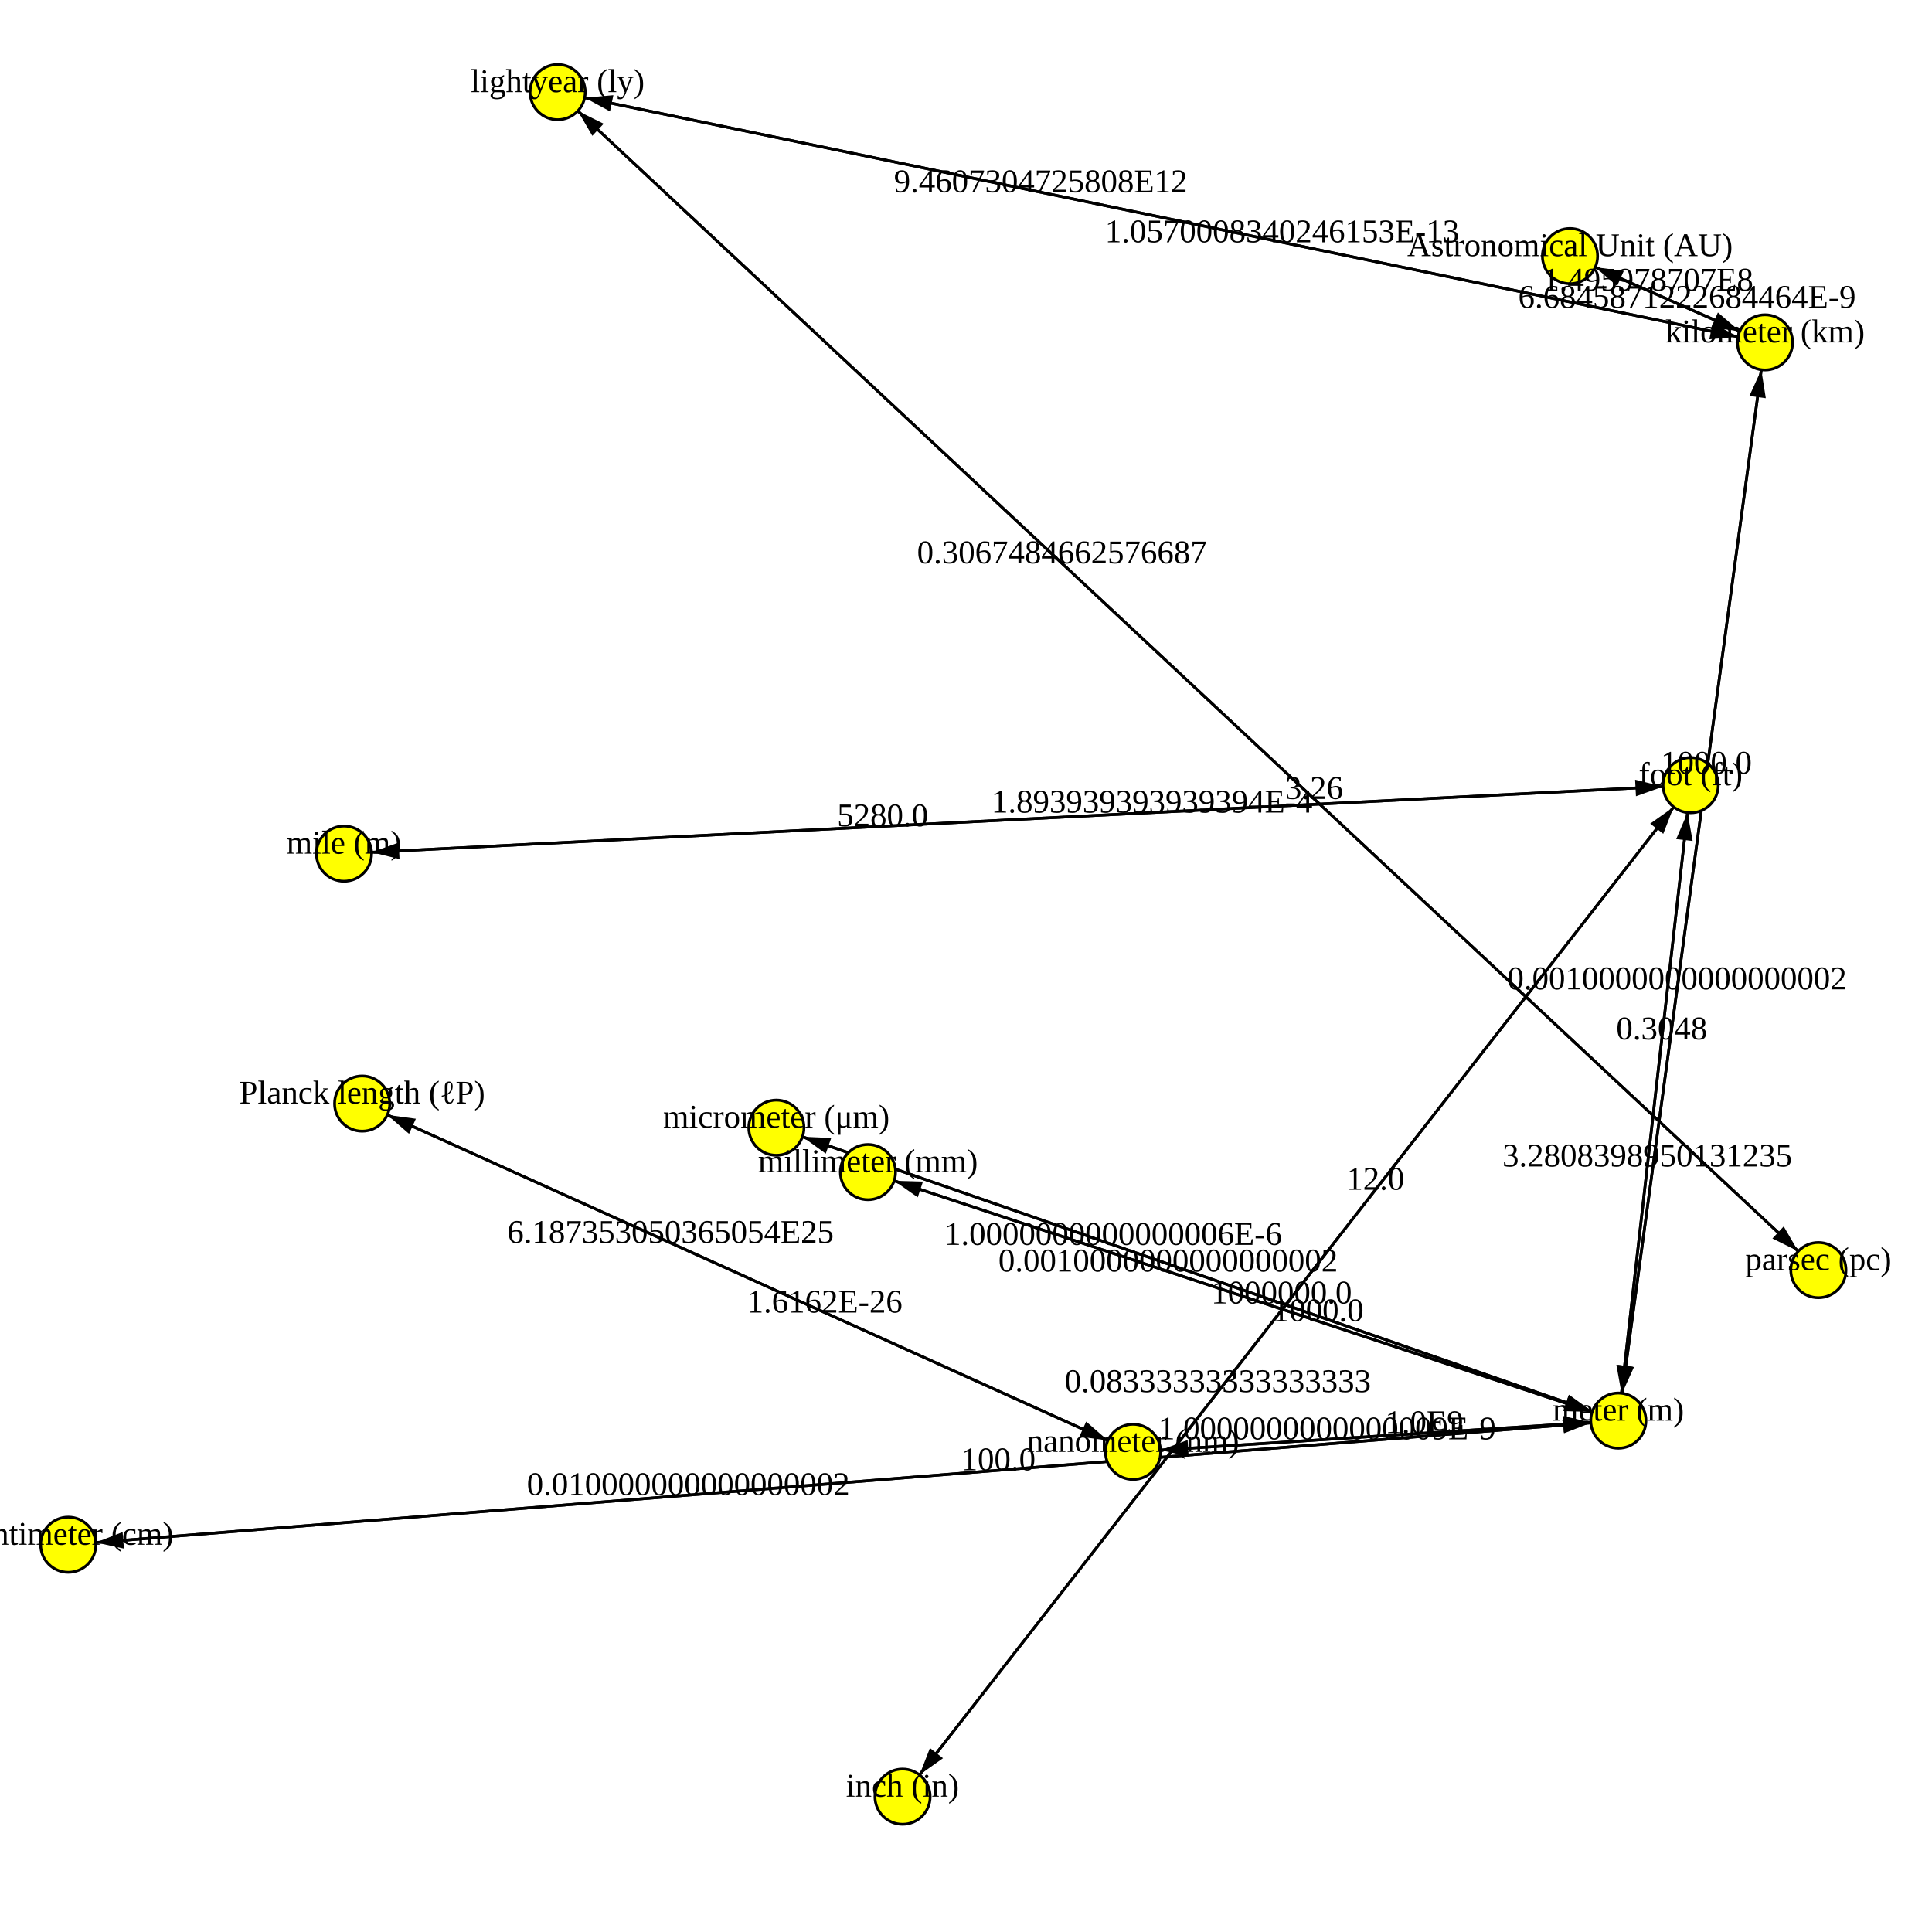
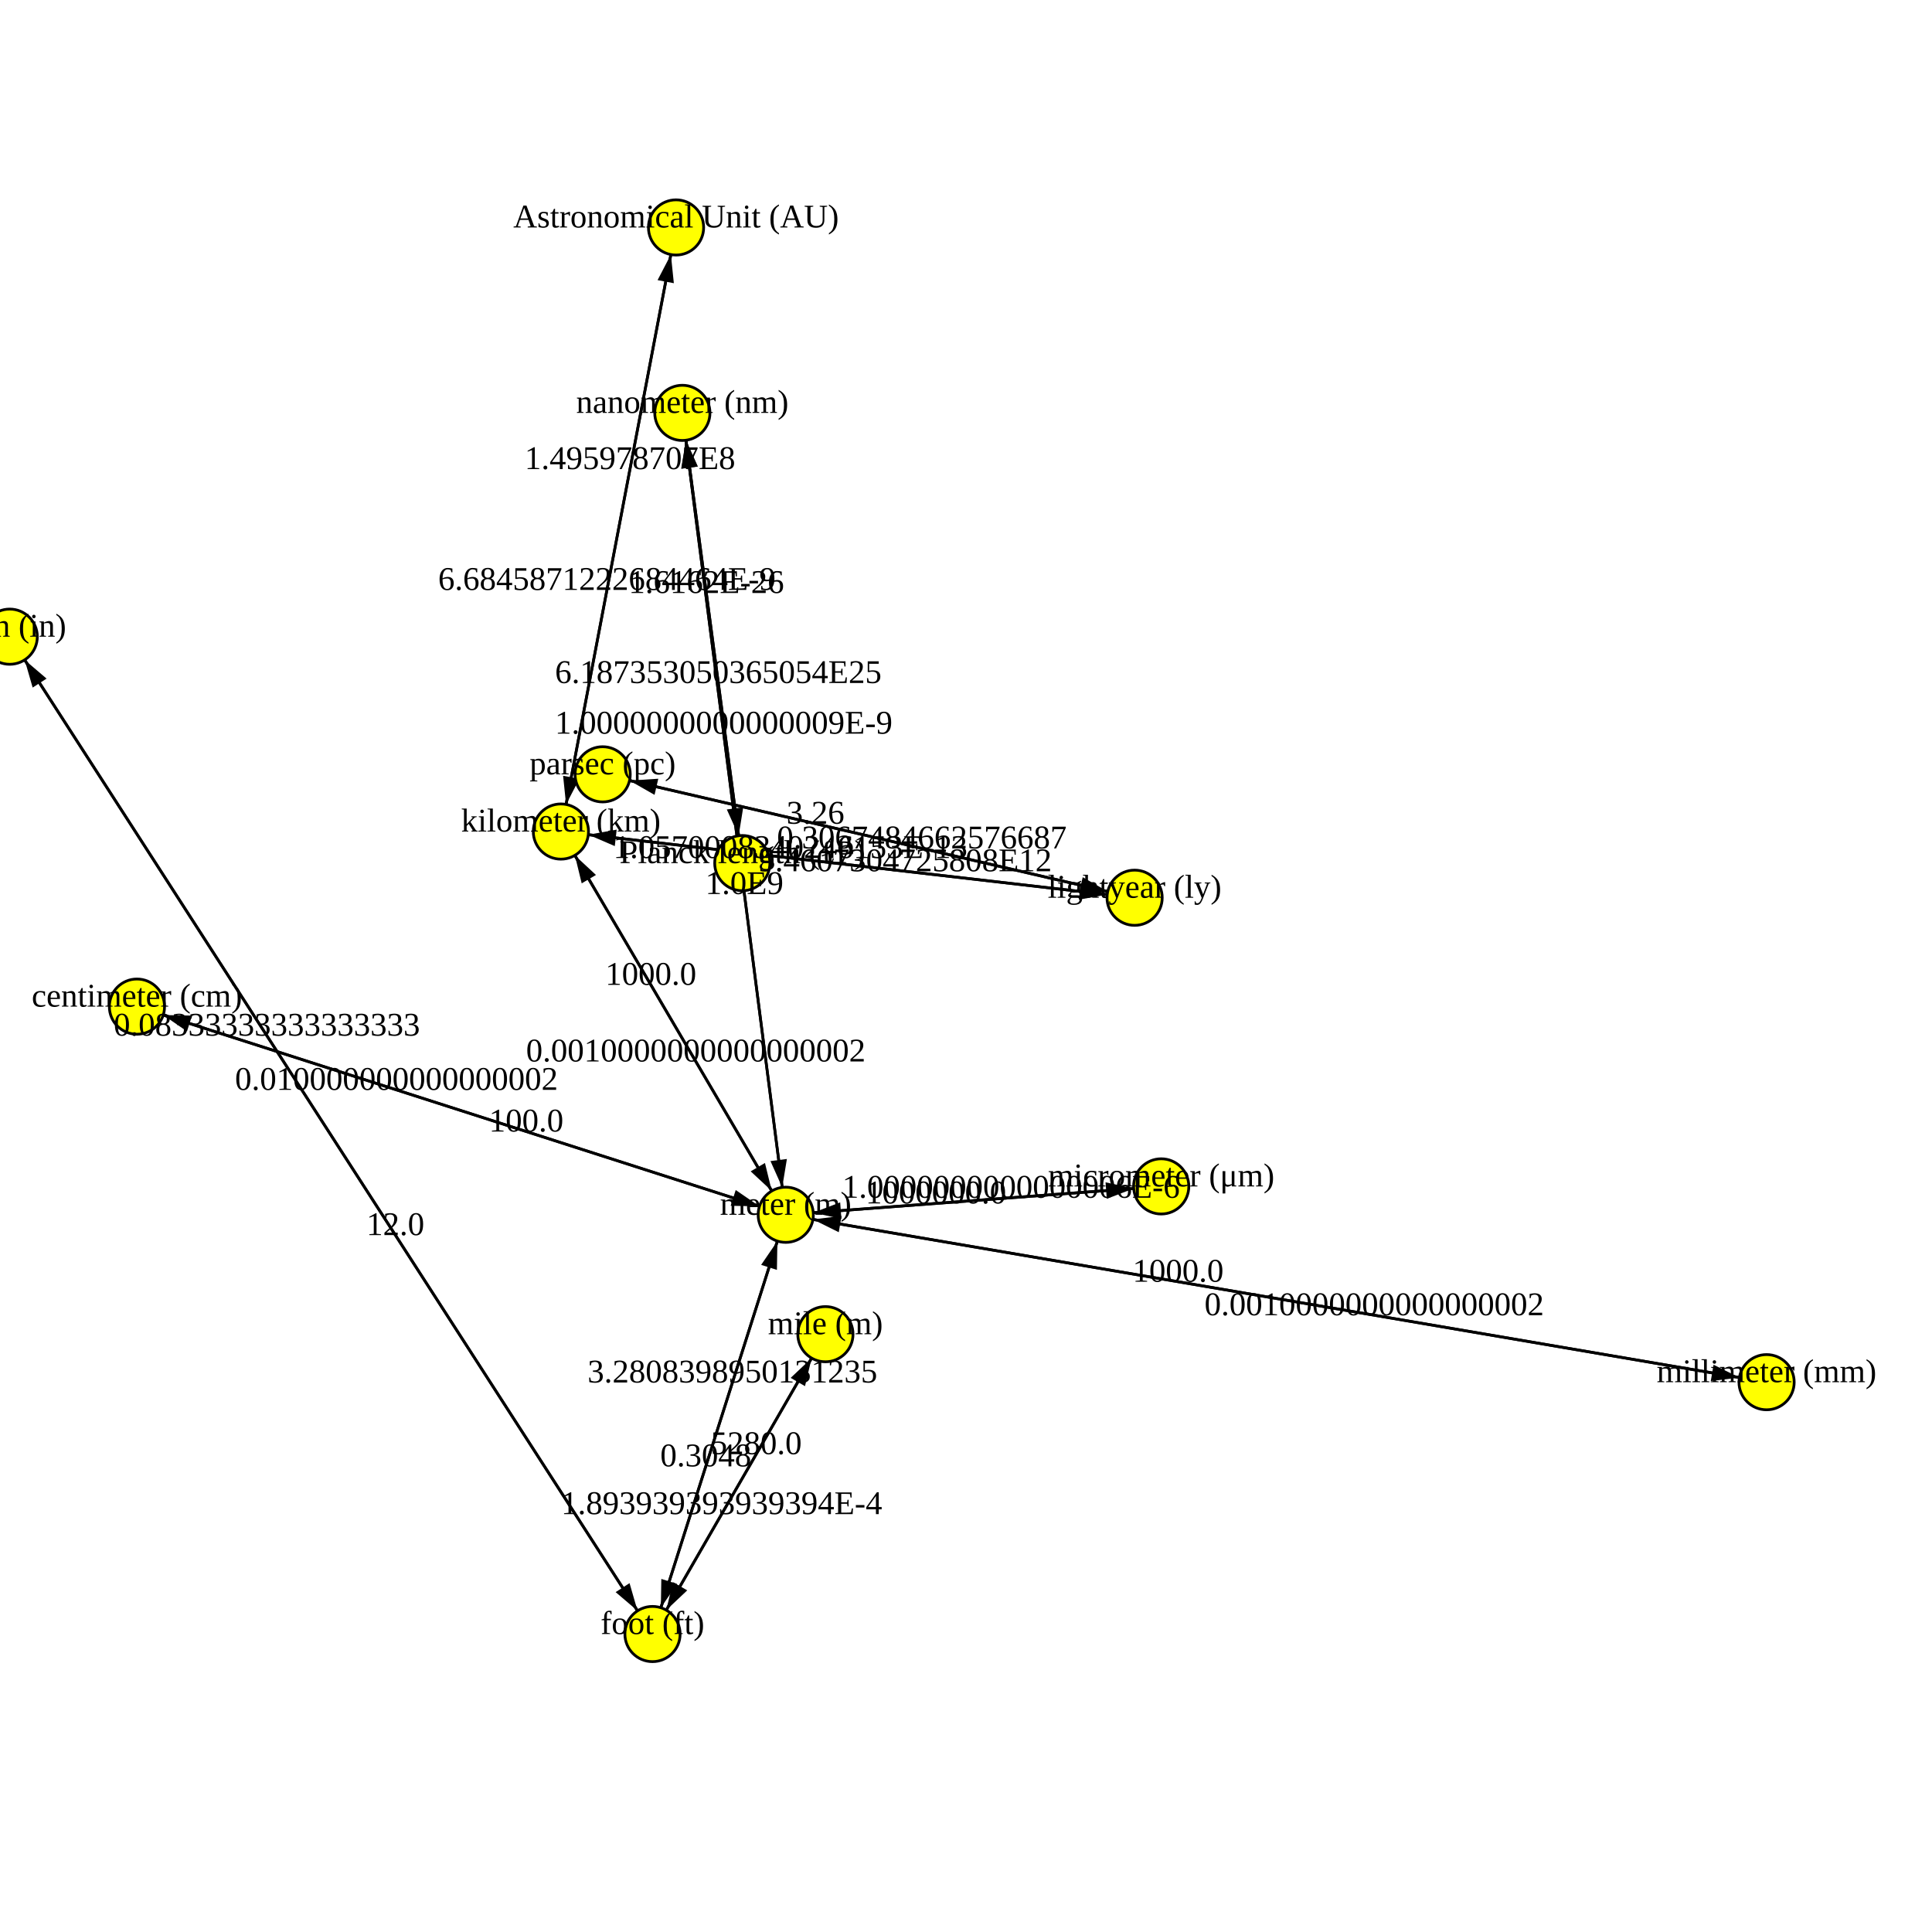
<svg xmlns="http://www.w3.org/2000/svg" version="1.1" width="700.0" height="700.0">
  <style>.caption {
  font-size: 14px;
  font-family: Georgia, serif;
}
</style>
-   <line x1="124.636" y1="309.297" x2="612.558" y2="284.491" stroke="rgb(0,0,0)" stroke-width="1" />
-   <line x1="281.291" y1="408.587" x2="586.364" y2="514.727" stroke="rgb(0,0,0)" stroke-width="1" />
-   <line x1="586.364" y1="514.727" x2="639.506" y2="124.058" stroke="rgb(0,0,0)" stroke-width="1" />
-   <line x1="327.012" y1="650.966" x2="612.558" y2="284.491" stroke="rgb(0,0,0)" stroke-width="1" />
-   <line x1="658.842" y1="460.191" x2="202.048" y2="33.368" stroke="rgb(0,0,0)" stroke-width="1" />
-   <line x1="314.476" y1="424.68" x2="586.364" y2="514.727" stroke="rgb(0,0,0)" stroke-width="1" />
-   <line x1="586.364" y1="514.727" x2="281.291" y2="408.587" stroke="rgb(0,0,0)" stroke-width="1" />
-   <line x1="612.558" y1="284.491" x2="124.636" y2="309.297" stroke="rgb(0,0,0)" stroke-width="1" />
-   <line x1="612.558" y1="284.491" x2="586.364" y2="514.727" stroke="rgb(0,0,0)" stroke-width="1" />
-   <line x1="202.048" y1="33.368" x2="639.506" y2="124.058" stroke="rgb(0,0,0)" stroke-width="1" />
-   <line x1="410.526" y1="526.036" x2="131.221" y2="399.847" stroke="rgb(0,0,0)" stroke-width="1" />
-   <line x1="612.558" y1="284.491" x2="327.012" y2="650.966" stroke="rgb(0,0,0)" stroke-width="1" />
-   <line x1="568.841" y1="92.786" x2="639.506" y2="124.058" stroke="rgb(0,0,0)" stroke-width="1" />
-   <line x1="586.364" y1="514.727" x2="410.526" y2="526.036" stroke="rgb(0,0,0)" stroke-width="1" />
-   <line x1="131.221" y1="399.847" x2="410.526" y2="526.036" stroke="rgb(0,0,0)" stroke-width="1" />
-   <line x1="639.506" y1="124.058" x2="568.841" y2="92.786" stroke="rgb(0,0,0)" stroke-width="1" />
-   <line x1="639.506" y1="124.058" x2="202.048" y2="33.368" stroke="rgb(0,0,0)" stroke-width="1" />
-   <line x1="410.526" y1="526.036" x2="586.364" y2="514.727" stroke="rgb(0,0,0)" stroke-width="1" />
-   <line x1="202.048" y1="33.368" x2="658.842" y2="460.191" stroke="rgb(0,0,0)" stroke-width="1" />
-   <line x1="24.727" y1="559.678" x2="586.364" y2="514.727" stroke="rgb(0,0,0)" stroke-width="1" />
-   <line x1="586.364" y1="514.727" x2="612.558" y2="284.491" stroke="rgb(0,0,0)" stroke-width="1" />
-   <line x1="586.364" y1="514.727" x2="314.476" y2="424.68" stroke="rgb(0,0,0)" stroke-width="1" />
-   <line x1="586.364" y1="514.727" x2="24.727" y2="559.678" stroke="rgb(0,0,0)" stroke-width="1" />
-   <line x1="639.506" y1="124.058" x2="586.364" y2="514.727" stroke="rgb(0,0,0)" stroke-width="1" />
-   <polygon points="10,0 20,3 20,-3" fill="black" transform="translate(612.5577,284.4913) rotate(177.0896)" />
-   <polygon points="10,0 20,3 20,-3" fill="black" transform="translate(586.3637,514.7272) rotate(199.1836)" />
-   <polygon points="10,0 20,3 20,-3" fill="black" transform="translate(639.5064,124.0579) rotate(97.74639)" />
-   <polygon points="10,0 20,3 20,-3" fill="black" transform="translate(612.5577,284.4913) rotate(127.9246)" />
-   <polygon points="10,0 20,3 20,-3" fill="black" transform="translate(202.048,33.36792) rotate(43.05736)" />
-   <polygon points="10,0 20,3 20,-3" fill="black" transform="translate(586.3637,514.7272) rotate(198.3244)" />
-   <polygon points="10,0 20,3 20,-3" fill="black" transform="translate(281.2913,408.5875) rotate(19.18363)" />
-   <polygon points="10,0 20,3 20,-3" fill="black" transform="translate(124.6356,309.2969) rotate(357.0896)" />
-   <polygon points="10,0 20,3 20,-3" fill="black" transform="translate(586.3637,514.7272) rotate(276.4906)" />
-   <polygon points="10,0 20,3 20,-3" fill="black" transform="translate(639.5064,124.0579) rotate(191.7121)" />
-   <polygon points="10,0 20,3 20,-3" fill="black" transform="translate(131.2209,399.8471) rotate(24.31331)" />
-   <polygon points="10,0 20,3 20,-3" fill="black" transform="translate(327.0118,650.9661) rotate(307.9246)" />
-   <polygon points="10,0 20,3 20,-3" fill="black" transform="translate(639.5064,124.0579) rotate(203.8708)" />
-   <polygon points="10,0 20,3 20,-3" fill="black" transform="translate(410.5264,526.0365) rotate(356.32)" />
-   <polygon points="10,0 20,3 20,-3" fill="black" transform="translate(410.5264,526.0365) rotate(204.3133)" />
-   <polygon points="10,0 20,3 20,-3" fill="black" transform="translate(568.8412,92.78645) rotate(23.87077)" />
-   <polygon points="10,0 20,3 20,-3" fill="black" transform="translate(202.048,33.36792) rotate(11.71214)" />
-   <polygon points="10,0 20,3 20,-3" fill="black" transform="translate(586.3637,514.7272) rotate(176.32)" />
-   <polygon points="10,0 20,3 20,-3" fill="black" transform="translate(658.8417,460.1908) rotate(223.0574)" />
-   <polygon points="10,0 20,3 20,-3" fill="black" transform="translate(586.3637,514.7272) rotate(175.4241)" />
-   <polygon points="10,0 20,3 20,-3" fill="black" transform="translate(612.5577,284.4913) rotate(96.49063)" />
-   <polygon points="10,0 20,3 20,-3" fill="black" transform="translate(314.4755,424.6802) rotate(18.32441)" />
-   <polygon points="10,0 20,3 20,-3" fill="black" transform="translate(24.7272,559.6778) rotate(355.4241)" />
-   <polygon points="10,0 20,3 20,-3" fill="black" transform="translate(586.3637,514.7272) rotate(277.7464)" />
-   <circle cx="327.012" cy="650.966" r="10" fill="rgb(255,255,0)" stroke="rgb(0,0,0)" stroke-width="1" />
-   <circle cx="586.364" cy="514.727" r="10" fill="rgb(255,255,0)" stroke="rgb(0,0,0)" stroke-width="1" />
-   <circle cx="612.558" cy="284.491" r="10" fill="rgb(255,255,0)" stroke="rgb(0,0,0)" stroke-width="1" />
-   <circle cx="281.291" cy="408.587" r="10" fill="rgb(255,255,0)" stroke="rgb(0,0,0)" stroke-width="1" />
-   <circle cx="410.526" cy="526.036" r="10" fill="rgb(255,255,0)" stroke="rgb(0,0,0)" stroke-width="1" />
-   <circle cx="568.841" cy="92.786" r="10" fill="rgb(255,255,0)" stroke="rgb(0,0,0)" stroke-width="1" />
-   <circle cx="314.476" cy="424.68" r="10" fill="rgb(255,255,0)" stroke="rgb(0,0,0)" stroke-width="1" />
-   <circle cx="131.221" cy="399.847" r="10" fill="rgb(255,255,0)" stroke="rgb(0,0,0)" stroke-width="1" />
-   <circle cx="639.506" cy="124.058" r="10" fill="rgb(255,255,0)" stroke="rgb(0,0,0)" stroke-width="1" />
-   <circle cx="124.636" cy="309.297" r="10" fill="rgb(255,255,0)" stroke="rgb(0,0,0)" stroke-width="1" />
-   <circle cx="24.727" cy="559.678" r="10" fill="rgb(255,255,0)" stroke="rgb(0,0,0)" stroke-width="1" />
-   <circle cx="658.842" cy="460.191" r="10" fill="rgb(255,255,0)" stroke="rgb(0,0,0)" stroke-width="1" />
-   <circle cx="202.048" cy="33.368" r="10" fill="rgb(255,255,0)" stroke="rgb(0,0,0)" stroke-width="1" />
-   <text text-anchor="middle" alignment-baseline="middle" x="327.012" y="650.966" fill="rgb(0,0,0)" font-size="12">inch (in)</text>
-   <text text-anchor="middle" alignment-baseline="middle" x="586.364" y="514.727" fill="rgb(0,0,0)" font-size="12">meter (m)</text>
-   <text text-anchor="middle" alignment-baseline="middle" x="612.558" y="284.491" fill="rgb(0,0,0)" font-size="12">foot (ft)</text>
-   <text text-anchor="middle" alignment-baseline="middle" x="281.291" y="408.587" fill="rgb(0,0,0)" font-size="12">micrometer (μm)</text>
-   <text text-anchor="middle" alignment-baseline="middle" x="410.526" y="526.036" fill="rgb(0,0,0)" font-size="12">nanometer (nm)</text>
-   <text text-anchor="middle" alignment-baseline="middle" x="568.841" y="92.786" fill="rgb(0,0,0)" font-size="12">Astronomical Unit (AU)</text>
-   <text text-anchor="middle" alignment-baseline="middle" x="314.476" y="424.68" fill="rgb(0,0,0)" font-size="12">millimeter (mm)</text>
-   <text text-anchor="middle" alignment-baseline="middle" x="131.221" y="399.847" fill="rgb(0,0,0)" font-size="12">Planck length (ℓP)</text>
-   <text text-anchor="middle" alignment-baseline="middle" x="639.506" y="124.058" fill="rgb(0,0,0)" font-size="12">kilometer (km)</text>
-   <text text-anchor="middle" alignment-baseline="middle" x="124.636" y="309.297" fill="rgb(0,0,0)" font-size="12">mile (m)</text>
-   <text text-anchor="middle" alignment-baseline="middle" x="24.727" y="559.678" fill="rgb(0,0,0)" font-size="12">centimeter (cm)</text>
-   <text text-anchor="middle" alignment-baseline="middle" x="658.842" y="460.191" fill="rgb(0,0,0)" font-size="12">parsec (pc)</text>
-   <text text-anchor="middle" alignment-baseline="middle" x="202.048" y="33.368" fill="rgb(0,0,0)" font-size="12">lightyear (ly)</text>
-   <text text-anchor="middle" alignment-baseline="middle" x="417.389" y="294.414" fill="rgb(0,0,0)" font-size="12">1.893939393939394E-4</text>
-   <text text-anchor="middle" alignment-baseline="middle" x="464.335" y="472.271" fill="rgb(0,0,0)" font-size="12">1000000.0</text>
-   <text text-anchor="middle" alignment-baseline="middle" x="618.249" y="280.326" fill="rgb(0,0,0)" font-size="12">1000.0</text>
-   <text text-anchor="middle" alignment-baseline="middle" x="498.339" y="431.081" fill="rgb(0,0,0)" font-size="12">12.0</text>
-   <text text-anchor="middle" alignment-baseline="middle" x="384.765" y="204.097" fill="rgb(0,0,0)" font-size="12">0.3067484662576687</text>
-   <text text-anchor="middle" alignment-baseline="middle" x="477.608" y="478.708" fill="rgb(0,0,0)" font-size="12">1000.0</text>
-   <text text-anchor="middle" alignment-baseline="middle" x="403.32" y="451.043" fill="rgb(0,0,0)" font-size="12">1.0000000000000006E-6</text>
-   <text text-anchor="middle" alignment-baseline="middle" x="319.804" y="299.375" fill="rgb(0,0,0)" font-size="12">5280.0</text>
-   <text text-anchor="middle" alignment-baseline="middle" x="596.841" y="422.633" fill="rgb(0,0,0)" font-size="12">3.2808398950131235</text>
-   <text text-anchor="middle" alignment-baseline="middle" x="464.523" y="87.782" fill="rgb(0,0,0)" font-size="12">1.0570008340246153E-13</text>
-   <text text-anchor="middle" alignment-baseline="middle" x="242.943" y="450.323" fill="rgb(0,0,0)" font-size="12">6.187353050365054E25</text>
-   <text text-anchor="middle" alignment-baseline="middle" x="441.23" y="504.376" fill="rgb(0,0,0)" font-size="12">0.08333333333333333</text>
-   <text text-anchor="middle" alignment-baseline="middle" x="611.24" y="111.549" fill="rgb(0,0,0)" font-size="12">6.6845871222684464E-9</text>
-   <text text-anchor="middle" alignment-baseline="middle" x="480.861" y="521.513" fill="rgb(0,0,0)" font-size="12">1.0000000000000009E-9</text>
-   <text text-anchor="middle" alignment-baseline="middle" x="298.804" y="475.561" fill="rgb(0,0,0)" font-size="12">1.6162E-26</text>
-   <text text-anchor="middle" alignment-baseline="middle" x="597.107" y="105.295" fill="rgb(0,0,0)" font-size="12">1.495978707E8</text>
-   <text text-anchor="middle" alignment-baseline="middle" x="377.031" y="69.644" fill="rgb(0,0,0)" font-size="12">9.4607304725808E12</text>
-   <text text-anchor="middle" alignment-baseline="middle" x="516.029" y="519.251" fill="rgb(0,0,0)" font-size="12">1.0E9</text>
-   <text text-anchor="middle" alignment-baseline="middle" x="476.124" y="289.462" fill="rgb(0,0,0)" font-size="12">3.26</text>
-   <text text-anchor="middle" alignment-baseline="middle" x="361.709" y="532.707" fill="rgb(0,0,0)" font-size="12">100.0</text>
-   <text text-anchor="middle" alignment-baseline="middle" x="602.08" y="376.586" fill="rgb(0,0,0)" font-size="12">0.3048</text>
-   <text text-anchor="middle" alignment-baseline="middle" x="423.231" y="460.699" fill="rgb(0,0,0)" font-size="12">0.0010000000000000002</text>
-   <text text-anchor="middle" alignment-baseline="middle" x="249.382" y="541.698" fill="rgb(0,0,0)" font-size="12">0.010000000000000002</text>
-   <text text-anchor="middle" alignment-baseline="middle" x="607.621" y="358.459" fill="rgb(0,0,0)" font-size="12">0.0010000000000000002</text>
+   <line x1="3.519" y1="230.683" x2="236.413" y2="592.04" stroke="rgb(0,0,0)" stroke-width="1" />
+   <line x1="284.692" y1="440.135" x2="49.623" y2="364.717" stroke="rgb(0,0,0)" stroke-width="1" />
+   <line x1="284.692" y1="440.135" x2="247.231" y2="149.595" stroke="rgb(0,0,0)" stroke-width="1" />
+   <line x1="203.226" y1="301.285" x2="284.692" y2="440.135" stroke="rgb(0,0,0)" stroke-width="1" />
+   <line x1="244.944" y1="82.406" x2="203.226" y2="301.285" stroke="rgb(0,0,0)" stroke-width="1" />
+   <line x1="247.231" y1="149.595" x2="268.952" y2="312.717" stroke="rgb(0,0,0)" stroke-width="1" />
+   <line x1="49.623" y1="364.717" x2="284.692" y2="440.135" stroke="rgb(0,0,0)" stroke-width="1" />
+   <line x1="284.692" y1="440.135" x2="203.226" y2="301.285" stroke="rgb(0,0,0)" stroke-width="1" />
+   <line x1="640.066" y1="500.792" x2="284.692" y2="440.135" stroke="rgb(0,0,0)" stroke-width="1" />
+   <line x1="284.692" y1="440.135" x2="420.729" y2="429.853" stroke="rgb(0,0,0)" stroke-width="1" />
+   <line x1="284.692" y1="440.135" x2="640.066" y2="500.792" stroke="rgb(0,0,0)" stroke-width="1" />
+   <line x1="299.064" y1="483.404" x2="236.413" y2="592.04" stroke="rgb(0,0,0)" stroke-width="1" />
+   <line x1="218.352" y1="280.553" x2="411.092" y2="325.268" stroke="rgb(0,0,0)" stroke-width="1" />
+   <line x1="268.952" y1="312.717" x2="247.231" y2="149.595" stroke="rgb(0,0,0)" stroke-width="1" />
+   <line x1="247.231" y1="149.595" x2="284.692" y2="440.135" stroke="rgb(0,0,0)" stroke-width="1" />
+   <line x1="203.226" y1="301.285" x2="244.944" y2="82.406" stroke="rgb(0,0,0)" stroke-width="1" />
+   <line x1="236.413" y1="592.04" x2="284.692" y2="440.135" stroke="rgb(0,0,0)" stroke-width="1" />
+   <line x1="411.092" y1="325.268" x2="203.226" y2="301.285" stroke="rgb(0,0,0)" stroke-width="1" />
+   <line x1="203.226" y1="301.285" x2="411.092" y2="325.268" stroke="rgb(0,0,0)" stroke-width="1" />
+   <line x1="284.692" y1="440.135" x2="236.413" y2="592.04" stroke="rgb(0,0,0)" stroke-width="1" />
+   <line x1="236.413" y1="592.04" x2="3.519" y2="230.683" stroke="rgb(0,0,0)" stroke-width="1" />
+   <line x1="236.413" y1="592.04" x2="299.064" y2="483.404" stroke="rgb(0,0,0)" stroke-width="1" />
+   <line x1="411.092" y1="325.268" x2="218.352" y2="280.553" stroke="rgb(0,0,0)" stroke-width="1" />
+   <line x1="420.729" y1="429.853" x2="284.692" y2="440.135" stroke="rgb(0,0,0)" stroke-width="1" />
+   <polygon points="10,0 20,3 20,-3" fill="black" transform="translate(236.4127,592.0402) rotate(237.1984)" />
+   <polygon points="10,0 20,3 20,-3" fill="black" transform="translate(49.62321,364.7166) rotate(17.7881)" />
+   <polygon points="10,0 20,3 20,-3" fill="black" transform="translate(247.2306,149.5953) rotate(82.6529)" />
+   <polygon points="10,0 20,3 20,-3" fill="black" transform="translate(284.6924,440.1352) rotate(239.5988)" />
+   <polygon points="10,0 20,3 20,-3" fill="black" transform="translate(203.2256,301.2847) rotate(280.7912)" />
+   <polygon points="10,0 20,3 20,-3" fill="black" transform="translate(268.9522,312.7171) rotate(262.415)" />
+   <polygon points="10,0 20,3 20,-3" fill="black" transform="translate(284.6924,440.1352) rotate(197.7881)" />
+   <polygon points="10,0 20,3 20,-3" fill="black" transform="translate(203.2256,301.2847) rotate(59.59884)" />
+   <polygon points="10,0 20,3 20,-3" fill="black" transform="translate(284.6924,440.1352) rotate(9.686204)" />
+   <polygon points="10,0 20,3 20,-3" fill="black" transform="translate(420.7293,429.853) rotate(175.6776)" />
+   <polygon points="10,0 20,3 20,-3" fill="black" transform="translate(640.0655,500.7922) rotate(189.6862)" />
+   <polygon points="10,0 20,3 20,-3" fill="black" transform="translate(236.4127,592.0402) rotate(299.9723)" />
+   <polygon points="10,0 20,3 20,-3" fill="black" transform="translate(411.0916,325.268) rotate(193.0613)" />
+   <polygon points="10,0 20,3 20,-3" fill="black" transform="translate(247.2306,149.5953) rotate(82.41501)" />
+   <polygon points="10,0 20,3 20,-3" fill="black" transform="translate(284.6924,440.1352) rotate(262.6529)" />
+   <polygon points="10,0 20,3 20,-3" fill="black" transform="translate(244.944,82.40578) rotate(100.7912)" />
+   <polygon points="10,0 20,3 20,-3" fill="black" transform="translate(284.6924,440.1352) rotate(107.6317)" />
+   <polygon points="10,0 20,3 20,-3" fill="black" transform="translate(203.2256,301.2847) rotate(6.5816)" />
+   <polygon points="10,0 20,3 20,-3" fill="black" transform="translate(411.0916,325.268) rotate(186.5816)" />
+   <polygon points="10,0 20,3 20,-3" fill="black" transform="translate(236.4127,592.0402) rotate(287.6317)" />
+   <polygon points="10,0 20,3 20,-3" fill="black" transform="translate(3.51924,230.6826) rotate(57.19839)" />
+   <polygon points="10,0 20,3 20,-3" fill="black" transform="translate(299.0637,483.4043) rotate(119.9723)" />
+   <polygon points="10,0 20,3 20,-3" fill="black" transform="translate(218.3517,280.5531) rotate(13.06134)" />
+   <polygon points="10,0 20,3 20,-3" fill="black" transform="translate(284.6924,440.1352) rotate(355.6776)" />
+   <circle cx="3.519" cy="230.683" r="10" fill="rgb(255,255,0)" stroke="rgb(0,0,0)" stroke-width="1" />
+   <circle cx="284.692" cy="440.135" r="10" fill="rgb(255,255,0)" stroke="rgb(0,0,0)" stroke-width="1" />
+   <circle cx="236.413" cy="592.04" r="10" fill="rgb(255,255,0)" stroke="rgb(0,0,0)" stroke-width="1" />
+   <circle cx="420.729" cy="429.853" r="10" fill="rgb(255,255,0)" stroke="rgb(0,0,0)" stroke-width="1" />
+   <circle cx="247.231" cy="149.595" r="10" fill="rgb(255,255,0)" stroke="rgb(0,0,0)" stroke-width="1" />
+   <circle cx="244.944" cy="82.406" r="10" fill="rgb(255,255,0)" stroke="rgb(0,0,0)" stroke-width="1" />
+   <circle cx="640.066" cy="500.792" r="10" fill="rgb(255,255,0)" stroke="rgb(0,0,0)" stroke-width="1" />
+   <circle cx="268.952" cy="312.717" r="10" fill="rgb(255,255,0)" stroke="rgb(0,0,0)" stroke-width="1" />
+   <circle cx="203.226" cy="301.285" r="10" fill="rgb(255,255,0)" stroke="rgb(0,0,0)" stroke-width="1" />
+   <circle cx="299.064" cy="483.404" r="10" fill="rgb(255,255,0)" stroke="rgb(0,0,0)" stroke-width="1" />
+   <circle cx="49.623" cy="364.717" r="10" fill="rgb(255,255,0)" stroke="rgb(0,0,0)" stroke-width="1" />
+   <circle cx="218.352" cy="280.553" r="10" fill="rgb(255,255,0)" stroke="rgb(0,0,0)" stroke-width="1" />
+   <circle cx="411.092" cy="325.268" r="10" fill="rgb(255,255,0)" stroke="rgb(0,0,0)" stroke-width="1" />
+   <text text-anchor="middle" alignment-baseline="middle" x="3.519" y="230.683" fill="rgb(0,0,0)" font-size="12">inch (in)</text>
+   <text text-anchor="middle" alignment-baseline="middle" x="284.692" y="440.135" fill="rgb(0,0,0)" font-size="12">meter (m)</text>
+   <text text-anchor="middle" alignment-baseline="middle" x="236.413" y="592.04" fill="rgb(0,0,0)" font-size="12">foot (ft)</text>
+   <text text-anchor="middle" alignment-baseline="middle" x="420.729" y="429.853" fill="rgb(0,0,0)" font-size="12">micrometer (μm)</text>
+   <text text-anchor="middle" alignment-baseline="middle" x="247.231" y="149.595" fill="rgb(0,0,0)" font-size="12">nanometer (nm)</text>
+   <text text-anchor="middle" alignment-baseline="middle" x="244.944" y="82.406" fill="rgb(0,0,0)" font-size="12">Astronomical Unit (AU)</text>
+   <text text-anchor="middle" alignment-baseline="middle" x="640.066" y="500.792" fill="rgb(0,0,0)" font-size="12">millimeter (mm)</text>
+   <text text-anchor="middle" alignment-baseline="middle" x="268.952" y="312.717" fill="rgb(0,0,0)" font-size="12">Planck length (ℓP)</text>
+   <text text-anchor="middle" alignment-baseline="middle" x="203.226" y="301.285" fill="rgb(0,0,0)" font-size="12">kilometer (km)</text>
+   <text text-anchor="middle" alignment-baseline="middle" x="299.064" y="483.404" fill="rgb(0,0,0)" font-size="12">mile (m)</text>
+   <text text-anchor="middle" alignment-baseline="middle" x="49.623" y="364.717" fill="rgb(0,0,0)" font-size="12">centimeter (cm)</text>
+   <text text-anchor="middle" alignment-baseline="middle" x="218.352" y="280.553" fill="rgb(0,0,0)" font-size="12">parsec (pc)</text>
+   <text text-anchor="middle" alignment-baseline="middle" x="411.092" y="325.268" fill="rgb(0,0,0)" font-size="12">lightyear (ly)</text>
+   <text text-anchor="middle" alignment-baseline="middle" x="143.255" y="447.497" fill="rgb(0,0,0)" font-size="12">12.0</text>
+   <text text-anchor="middle" alignment-baseline="middle" x="143.651" y="394.884" fill="rgb(0,0,0)" font-size="12">0.010000000000000002</text>
+   <text text-anchor="middle" alignment-baseline="middle" x="262.215" y="265.811" fill="rgb(0,0,0)" font-size="12">1.0000000000000009E-9</text>
+   <text text-anchor="middle" alignment-baseline="middle" x="252.106" y="384.595" fill="rgb(0,0,0)" font-size="12">0.0010000000000000002</text>
+   <text text-anchor="middle" alignment-baseline="middle" x="219.913" y="213.733" fill="rgb(0,0,0)" font-size="12">6.6845871222684464E-9</text>
+   <text text-anchor="middle" alignment-baseline="middle" x="260.264" y="247.468" fill="rgb(0,0,0)" font-size="12">6.187353050365054E25</text>
+   <text text-anchor="middle" alignment-baseline="middle" x="190.665" y="409.968" fill="rgb(0,0,0)" font-size="12">100.0</text>
+   <text text-anchor="middle" alignment-baseline="middle" x="235.812" y="356.825" fill="rgb(0,0,0)" font-size="12">1000.0</text>
+   <text text-anchor="middle" alignment-baseline="middle" x="426.842" y="464.398" fill="rgb(0,0,0)" font-size="12">1000.0</text>
+   <text text-anchor="middle" alignment-baseline="middle" x="366.315" y="433.966" fill="rgb(0,0,0)" font-size="12">1.0000000000000006E-6</text>
+   <text text-anchor="middle" alignment-baseline="middle" x="497.916" y="476.529" fill="rgb(0,0,0)" font-size="12">0.0010000000000000002</text>
+   <text text-anchor="middle" alignment-baseline="middle" x="261.473" y="548.586" fill="rgb(0,0,0)" font-size="12">1.893939393939394E-4</text>
+   <text text-anchor="middle" alignment-baseline="middle" x="333.996" y="307.382" fill="rgb(0,0,0)" font-size="12">0.3067484662576687</text>
+   <text text-anchor="middle" alignment-baseline="middle" x="255.919" y="214.844" fill="rgb(0,0,0)" font-size="12">1.6162E-26</text>
+   <text text-anchor="middle" alignment-baseline="middle" x="269.708" y="323.919" fill="rgb(0,0,0)" font-size="12">1.0E9</text>
+   <text text-anchor="middle" alignment-baseline="middle" x="228.257" y="169.957" fill="rgb(0,0,0)" font-size="12">1.495978707E8</text>
+   <text text-anchor="middle" alignment-baseline="middle" x="265.381" y="500.897" fill="rgb(0,0,0)" font-size="12">3.2808398950131235</text>
+   <text text-anchor="middle" alignment-baseline="middle" x="286.372" y="310.878" fill="rgb(0,0,0)" font-size="12">1.0570008340246153E-13</text>
+   <text text-anchor="middle" alignment-baseline="middle" x="327.945" y="315.675" fill="rgb(0,0,0)" font-size="12">9.4607304725808E12</text>
+   <text text-anchor="middle" alignment-baseline="middle" x="255.725" y="531.278" fill="rgb(0,0,0)" font-size="12">0.3048</text>
+   <text text-anchor="middle" alignment-baseline="middle" x="96.677" y="375.226" fill="rgb(0,0,0)" font-size="12">0.08333333333333333</text>
+   <text text-anchor="middle" alignment-baseline="middle" x="274.003" y="526.859" fill="rgb(0,0,0)" font-size="12">5280.0</text>
+   <text text-anchor="middle" alignment-baseline="middle" x="295.448" y="298.439" fill="rgb(0,0,0)" font-size="12">3.26</text>
+   <text text-anchor="middle" alignment-baseline="middle" x="339.107" y="436.022" fill="rgb(0,0,0)" font-size="12">1000000.0</text>
      Sorry, your browser does not support inline SVG.
    </svg>
